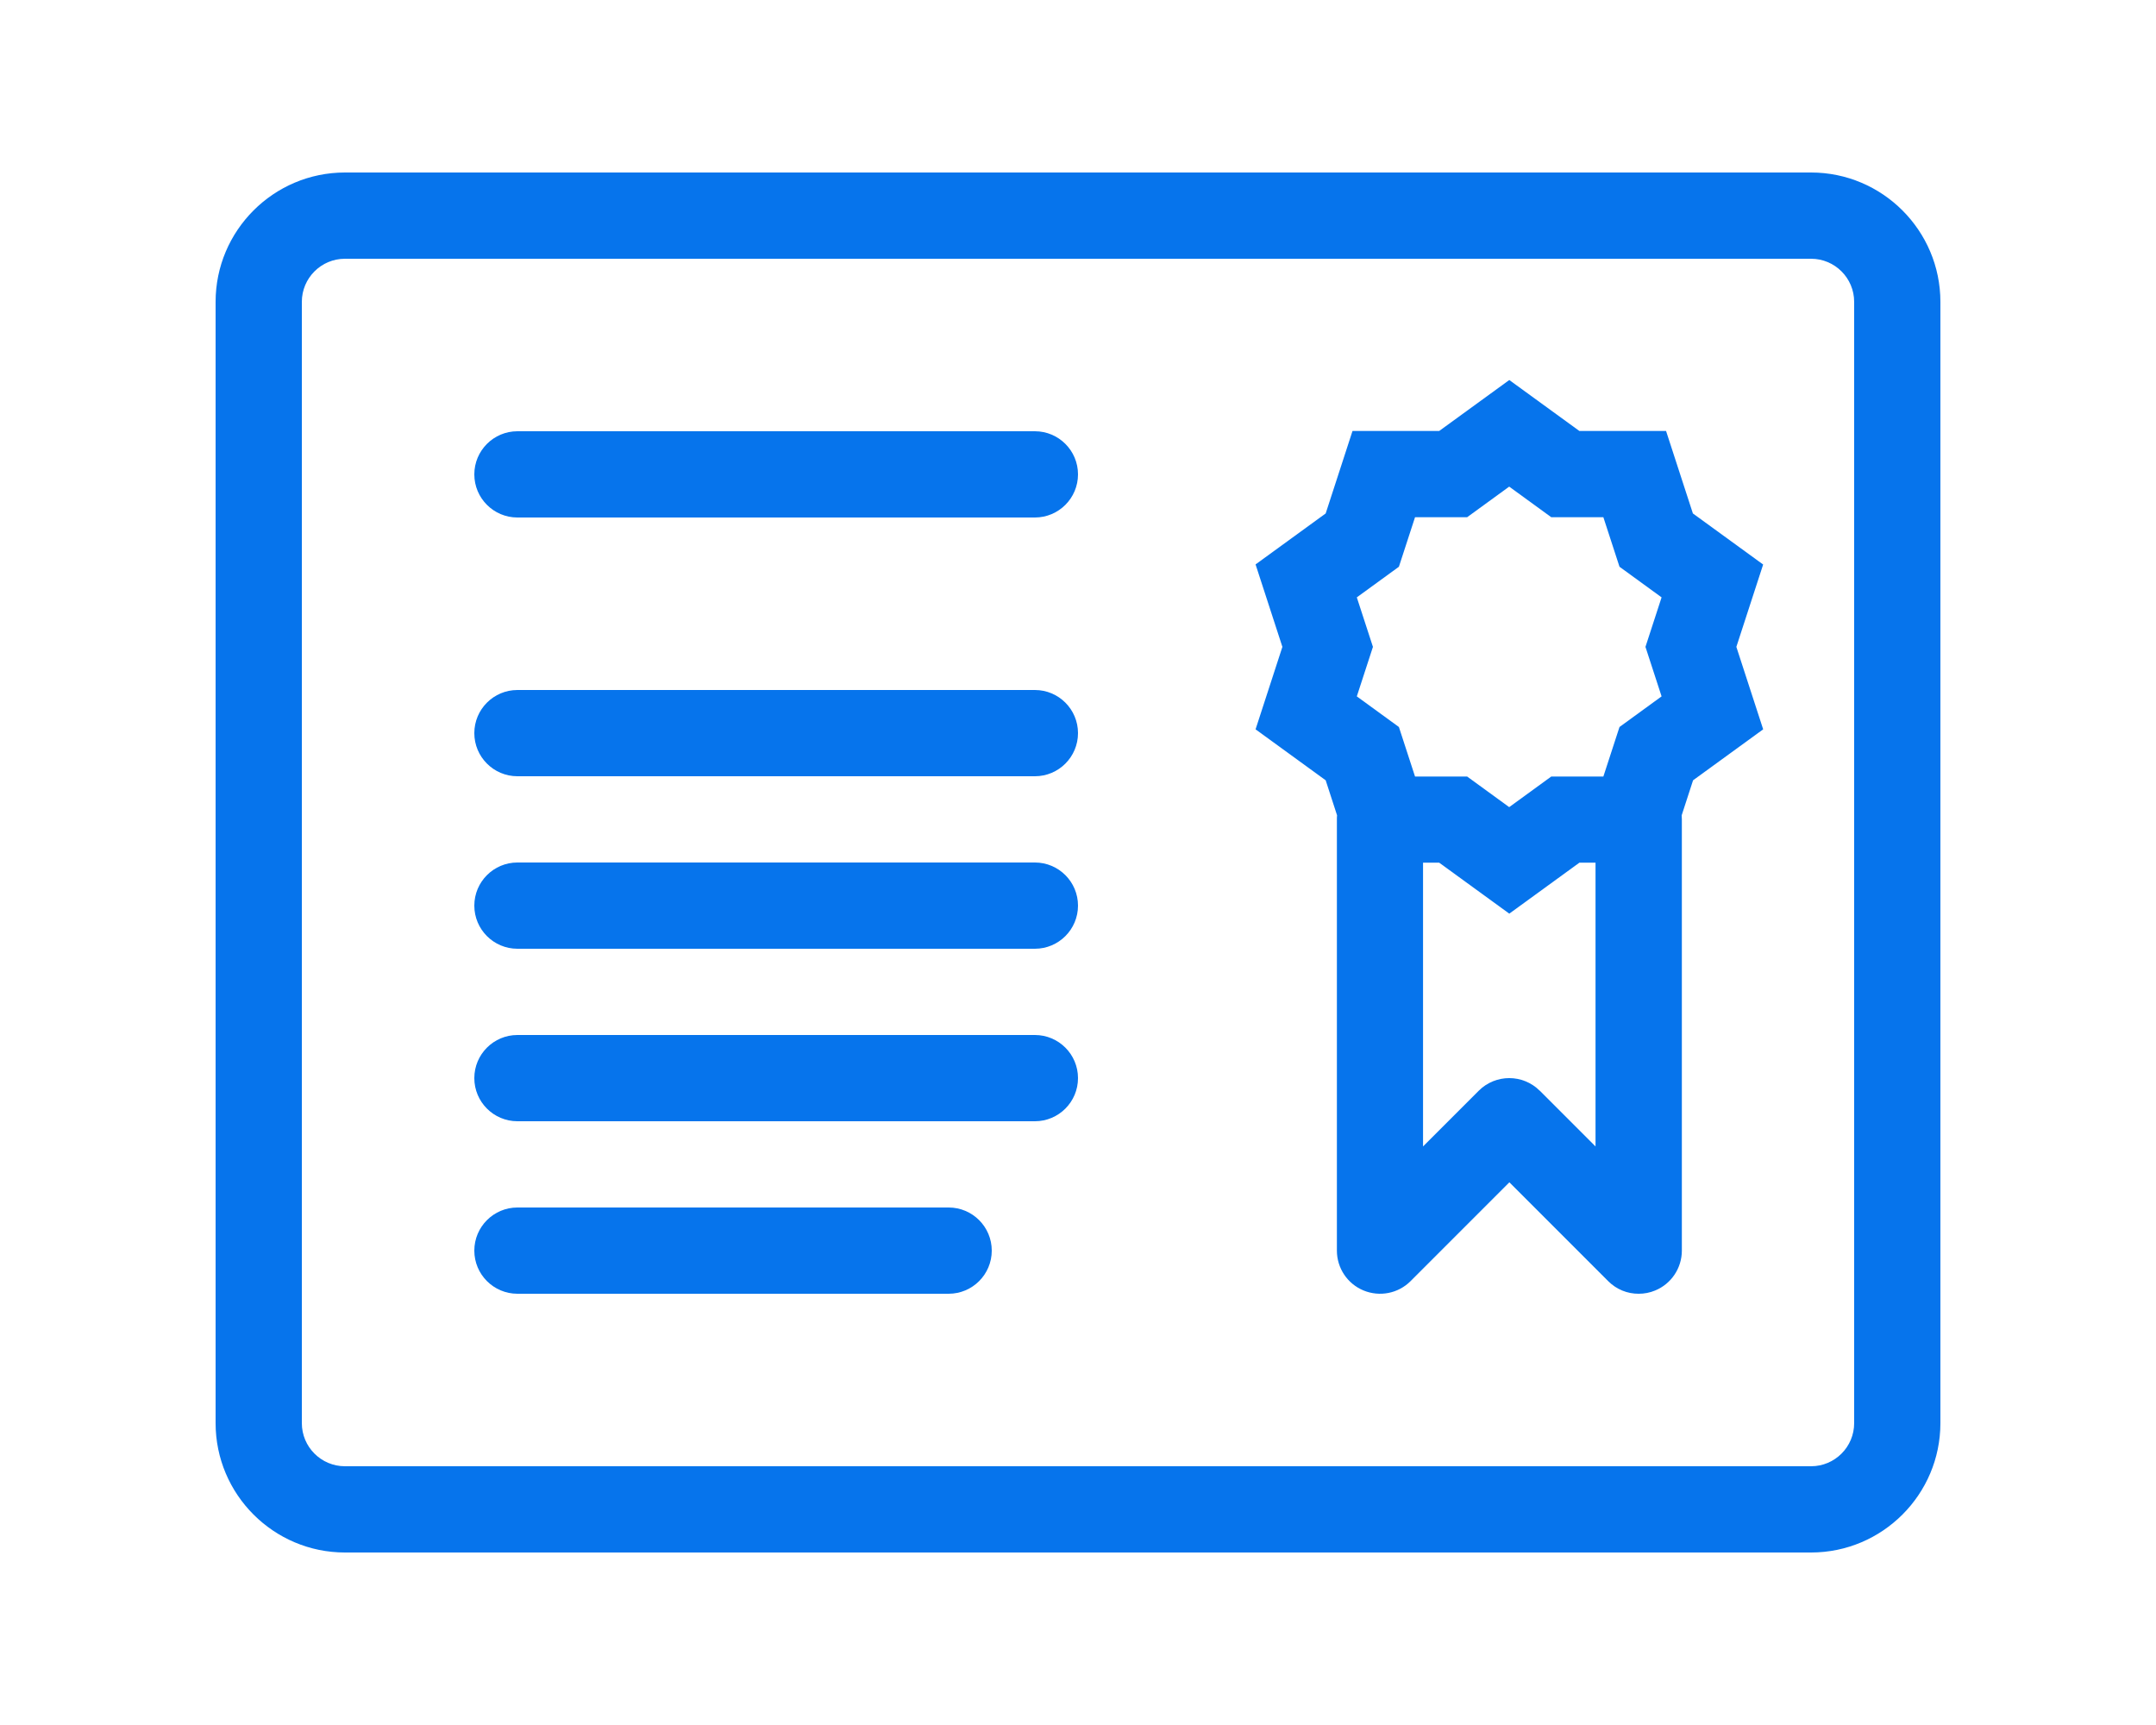
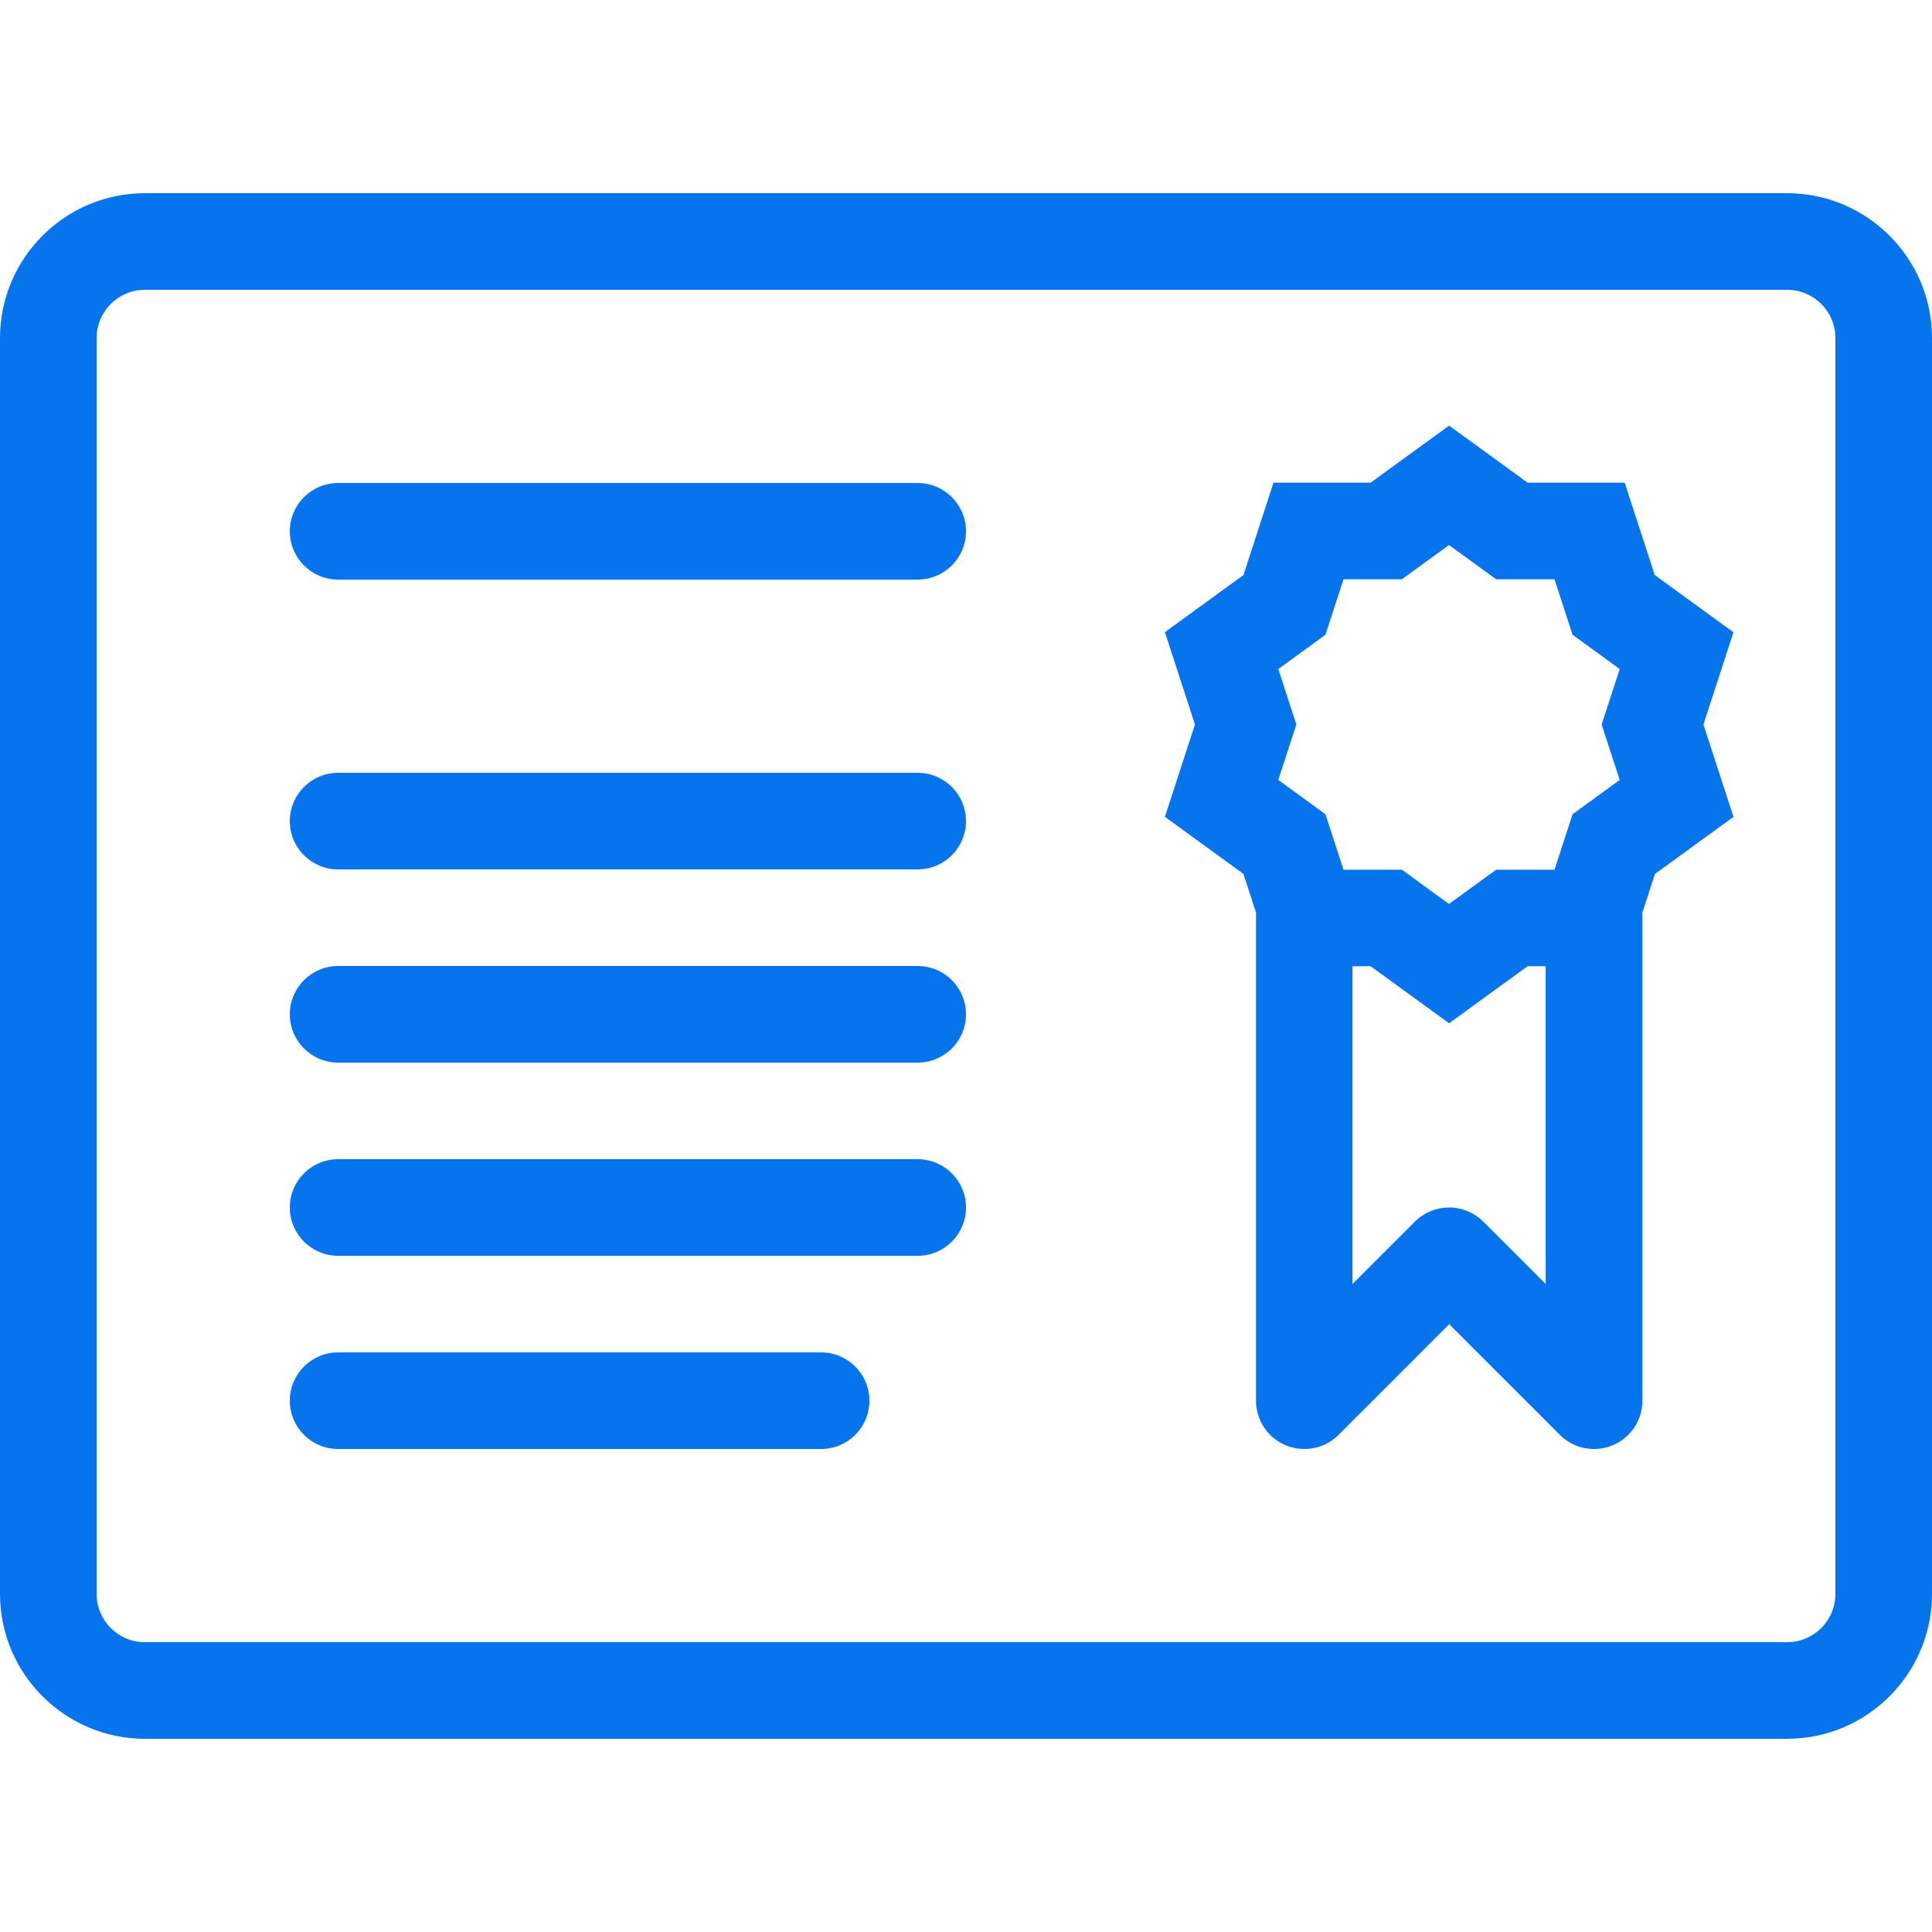
- <svg xmlns="http://www.w3.org/2000/svg" version="1.1" width="60" height="48" viewBox="0 0 20 20">
+ <svg xmlns="http://www.w3.org/2000/svg" version="1.1" width="60" height="60" viewBox="0 0 20 20">
  <path fill="#0674ec" d="M18.5 18h-17c-0.827 0-1.5-0.673-1.5-1.5v-13c0-0.827 0.673-1.5 1.5-1.5h17c0.827 0 1.5 0.673 1.5 1.5v13c0 0.827-0.673 1.5-1.5 1.5zM1.5 3c-0.276 0-0.5 0.224-0.5 0.5v13c0 0.276 0.224 0.5 0.5 0.5h17c0.276 0 0.5-0.224 0.5-0.5v-13c0-0.276-0.224-0.5-0.5-0.5h-17z" />
  <path fill="#0674ec" d="M9.5 6h-6c-0.276 0-0.5-0.224-0.5-0.5s0.224-0.5 0.5-0.5h6c0.276 0 0.5 0.224 0.5 0.5s-0.224 0.5-0.5 0.5z" />
  <path fill="#0674ec" d="M9.5 9h-6c-0.276 0-0.5-0.224-0.5-0.5s0.224-0.5 0.5-0.5h6c0.276 0 0.5 0.224 0.5 0.5s-0.224 0.5-0.5 0.5z" />
  <path fill="#0674ec" d="M9.5 11h-6c-0.276 0-0.5-0.224-0.5-0.5s0.224-0.5 0.5-0.5h6c0.276 0 0.5 0.224 0.5 0.5s-0.224 0.5-0.5 0.5z" />
  <path fill="#0674ec" d="M9.5 13h-6c-0.276 0-0.5-0.224-0.5-0.5s0.224-0.5 0.5-0.5h6c0.276 0 0.5 0.224 0.5 0.5s-0.224 0.5-0.5 0.5z" />
  <path fill="#0674ec" d="M8.5 15h-5c-0.276 0-0.5-0.224-0.5-0.5s0.224-0.5 0.5-0.5h5c0.276 0 0.5 0.224 0.5 0.5s-0.224 0.5-0.5 0.5z" />
  <path fill="#0674ec" d="M17.943 6.544l-0.813-0.591-0.311-0.956h-1.005l-0.813-0.591-0.813 0.591h-1.005l-0.311 0.956-0.813 0.591 0.311 0.956-0.311 0.956 0.813 0.591 0.132 0.406c-0.002 0.016-0.002 0.031-0.002 0.047v5c0 0.202 0.122 0.385 0.309 0.462s0.402 0.035 0.545-0.108l1.146-1.146 1.146 1.146c0.096 0.096 0.223 0.147 0.354 0.146 0.064 0 0.129-0.012 0.191-0.038 0.187-0.077 0.309-0.26 0.309-0.462v-5c0-0.016-0.001-0.032-0.002-0.047l0.132-0.406 0.813-0.591-0.311-0.956 0.311-0.956zM13.233 6.926l0.488-0.355 0.187-0.574h0.604l0.488-0.355 0.488 0.355h0.604l0.187 0.574 0.488 0.355-0.187 0.574 0.187 0.574-0.488 0.355-0.187 0.574h-0.604l-0.488 0.355-0.488-0.355h-0.604l-0.187-0.574-0.488-0.355 0.187-0.574-0.187-0.574zM15.354 12.646c-0.195-0.195-0.512-0.195-0.707 0l-0.646 0.646v-3.29h0.187l0.813 0.591 0.813-0.591h0.187v3.29l-0.646-0.646z" />
</svg>
